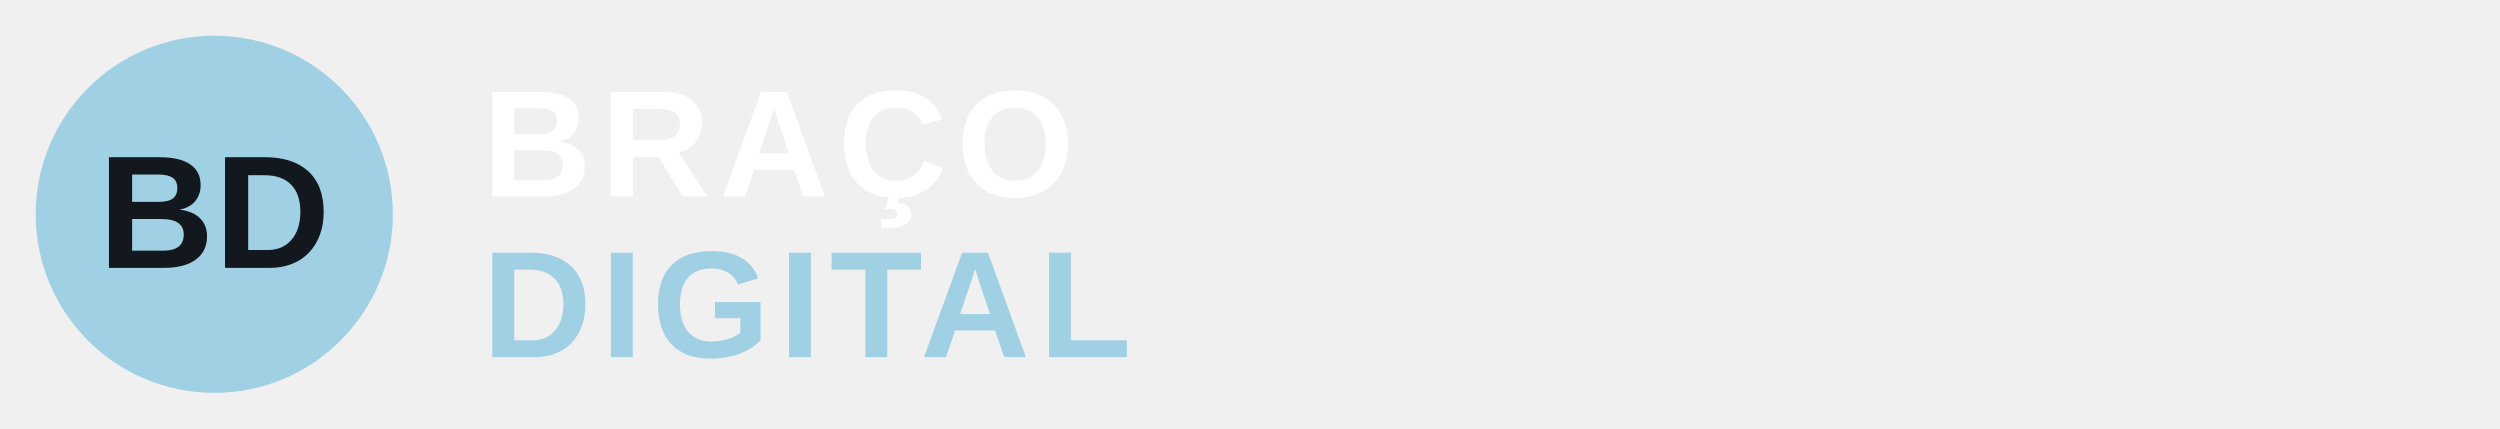
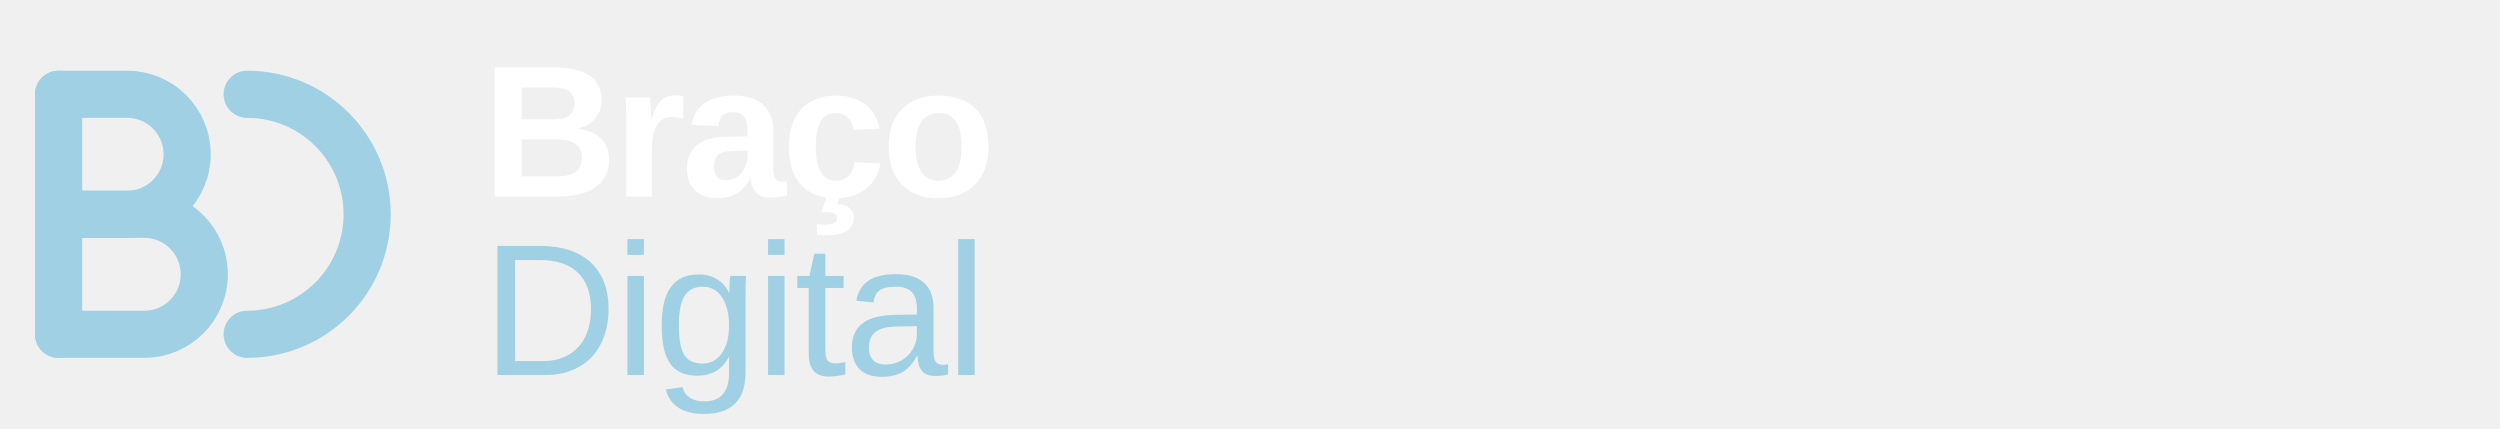
<svg xmlns="http://www.w3.org/2000/svg" viewBox="0 0 280 48" role="img" aria-label="Braço Digital">
-   <circle cx="24" cy="24" r="20" fill="#9fd0e3" />
-   <text x="24" y="30" font-family="Arial, Helvetica, sans-serif" font-size="18" font-weight="700" fill="#12181d" text-anchor="middle">BD</text>
-   <text x="54" y="22" font-family="Archivo, Arial, sans-serif" font-size="17" font-weight="700" fill="#ffffff" letter-spacing="1">BRAÇO</text>
-   <text x="54" y="40" font-family="Archivo, Arial, sans-serif" font-size="17" font-weight="600" fill="#9fd0e3" letter-spacing="1">DIGITAL</text>
+   <g transform="translate(-4,0) scale(0.48)">
+     <g fill="none" stroke="#9fd0e3" stroke-width="11" stroke-linecap="round" stroke-linejoin="round">
+       <path d="M22 22V78" />
+       <path d="M22 22H38A14 14 0 0 1 38 50H22" />
+       <path d="M22 50H42A14 14 0 0 1 42 78H22" />
+       <path d="M66 22A28 28 0 0 1 66 78" />
+     </g>
+   </g>
+   <text x="54" y="22" font-family="Archivo, Arial, sans-serif" font-size="21" font-weight="800" letter-spacing="-.5" fill="#ffffff" style="font-variation-settings:'wdth' 112,'wght' 800">Braço</text>
+   <text x="54" y="42" font-family="Archivo, Arial, sans-serif" font-size="21" font-weight="500" letter-spacing="-.3" fill="#9fd0e3" style="font-variation-settings:'wdth' 112,'wght' 500">Digital</text>
</svg>
